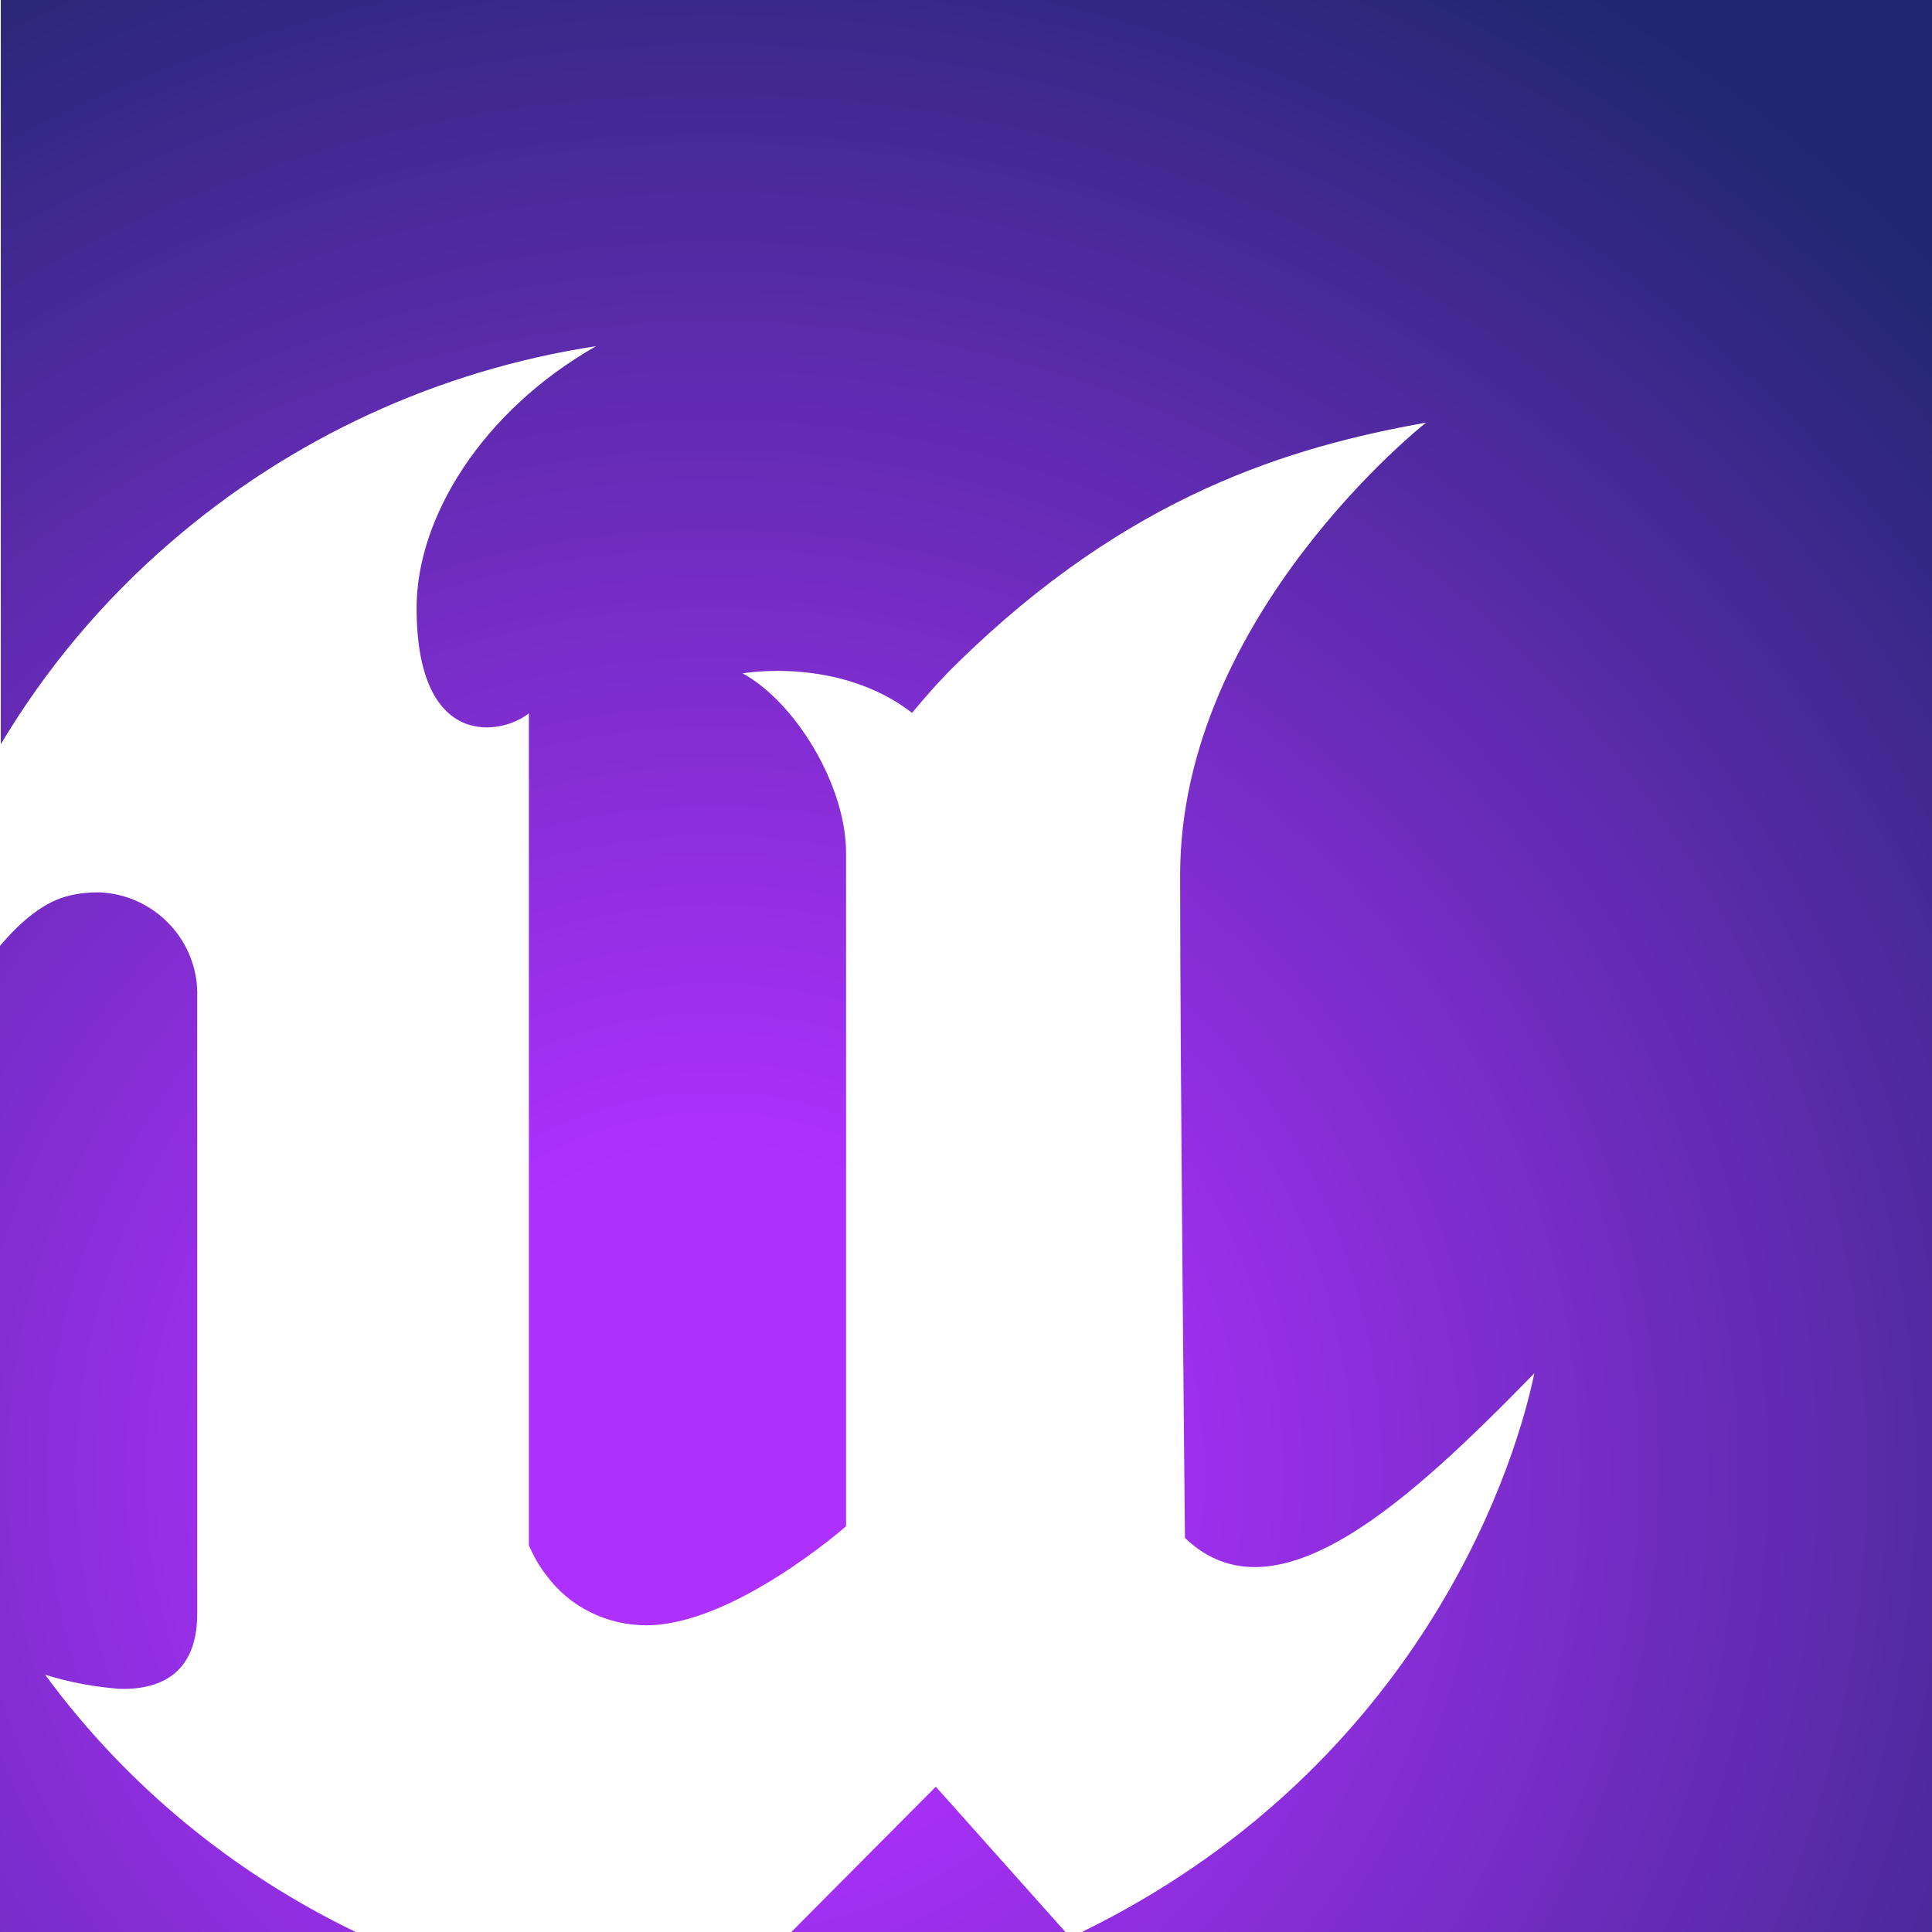
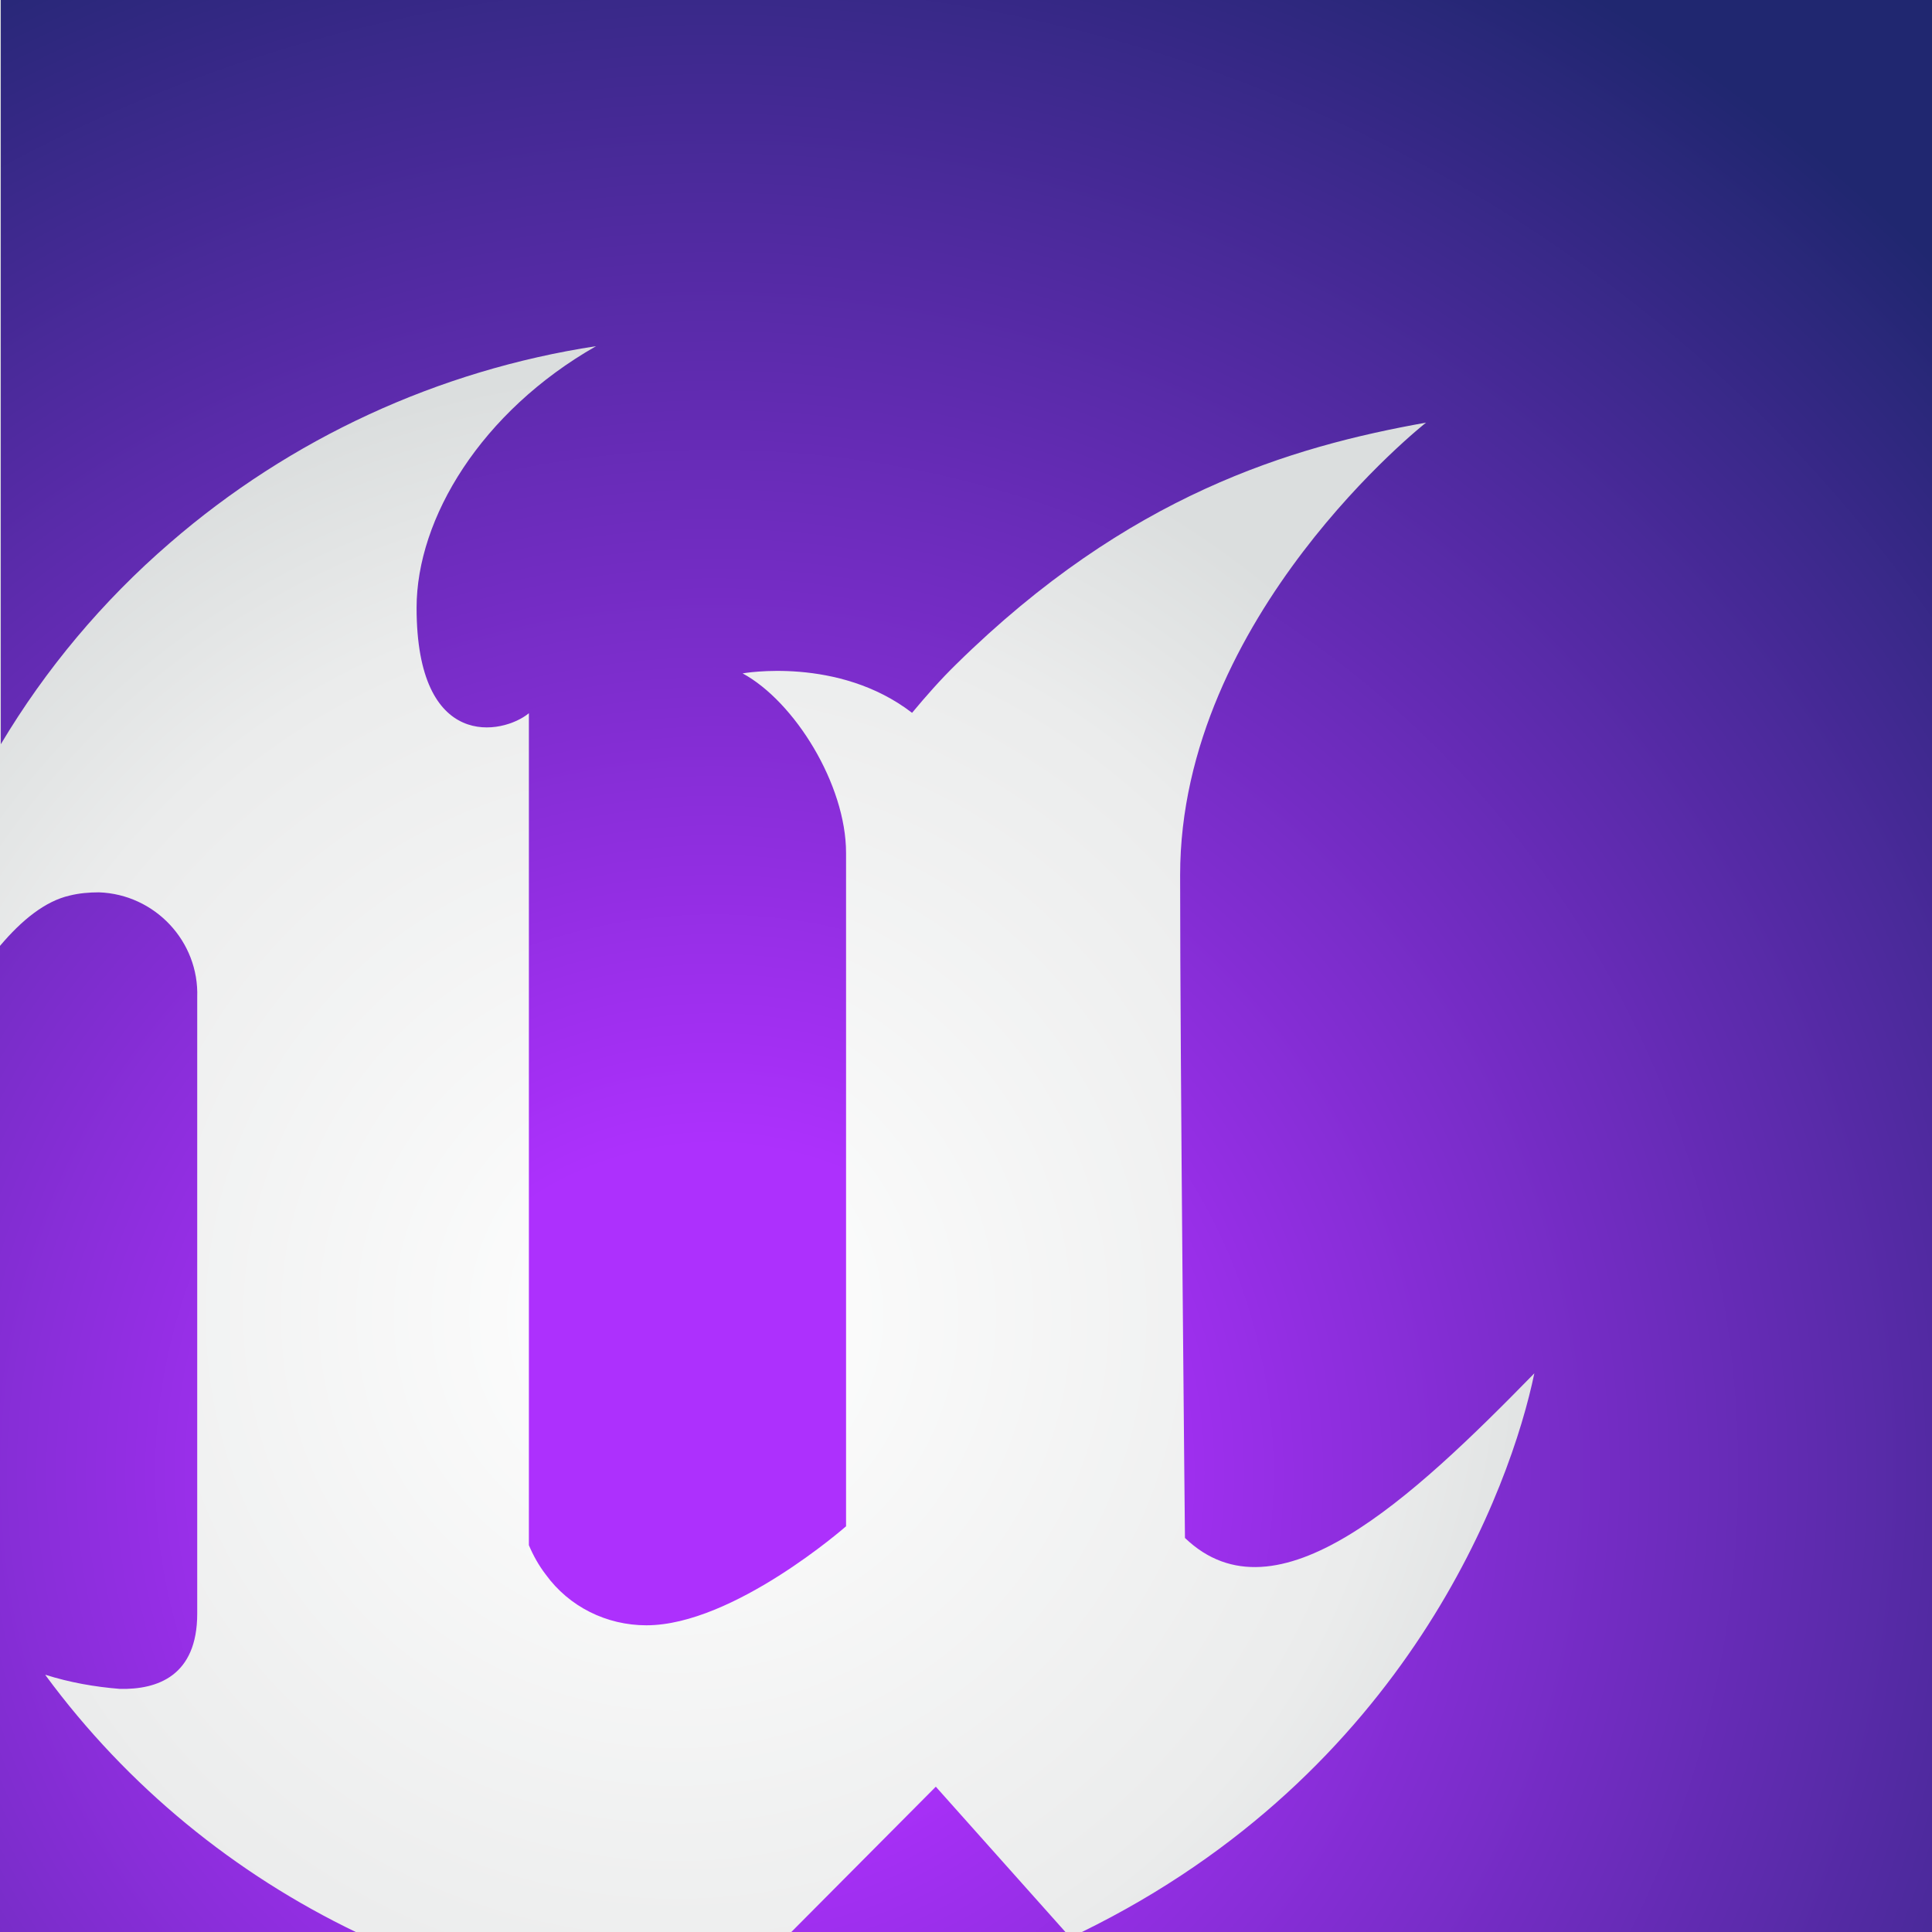
<svg xmlns="http://www.w3.org/2000/svg" id="Layer_1" data-name="Layer 1" viewBox="0 0 48 48">
  <defs>
    <style>
      .cls-1 {
        fill: url(#radial-gradient);
      }
+ 
+       .cls-2 {
+         fill: url(#radial-gradient-2);
+       }
    </style>
-     <radialGradient id="radial-gradient" cx="17.75" cy="36.61" fx="17.75" fy="36.61" r="42.74" gradientUnits="userSpaceOnUse">
+     <radialGradient id="radial-gradient" cx="16.8" cy="32.68" fx="16.8" fy="32.68" r="24" gradientUnits="userSpaceOnUse">
+       <stop offset="0" stop-color="#fff" />
+       <stop offset=".74" stop-color="#ebecec" />
+       <stop offset=".98" stop-color="#dbdede" />
+     </radialGradient>
+     <radialGradient id="radial-gradient-2" cx="17.75" cy="36.61" fx="17.75" fy="36.61" r="42.74" gradientUnits="userSpaceOnUse">
      <stop offset=".19" stop-color="#ad30fd" />
      <stop offset="1" stop-color="#202770" />
    </radialGradient>
  </defs>
-   <path class="cls-1" d="M23.25,44.39l3.22,3.61h-6.81l3.59-3.61ZM1.13,41.61c.6.19,1.22.3,1.85.35.93.02,1.92-.32,1.92-1.87v-15.31c.05-1.39-1.05-2.56-2.44-2.61-.24,0-.49.02-.73.08-.61.14-1.19.61-1.73,1.25v24.51h8.86c-3.02-1.45-5.69-3.62-7.73-6.39ZM48,0v48h-21.12c8.09-3.96,10.66-11.08,11.24-13.88,0,0,0,0,0,0h0s0,0,0,0c-3.05,3.12-6.41,6.27-8.68,4.09,0,0-.12-11.68-.12-16.47,0-6.44,6.11-11.24,6.11-11.24-3.36.6-7.39,1.79-11.67,6-.39.38-.75.79-1.1,1.21-1.83-1.41-4.21-.98-4.21-.98,1.29.7,2.57,2.76,2.57,4.46v16.73s-2.8,2.46-4.96,2.46c-.99,0-1.92-.46-2.5-1.26-.17-.22-.31-.47-.42-.73v-20.67c-.64.53-2.79.96-2.79-2.62,0-2.22,1.6-4.87,4.46-6.5-3.92.6-7.59,2.29-10.59,4.89-1.68,1.45-3.09,3.14-4.2,5V0h48Z" />
+   <rect class="cls-1" width="48" height="48" />
+   <path class="cls-2" d="M23.25,44.39l3.22,3.61h-6.81l3.59-3.61ZM1.13,41.61c.6.19,1.22.3,1.85.35.93.02,1.92-.32,1.92-1.87v-15.31c.05-1.39-1.05-2.56-2.44-2.61-.24,0-.49.02-.73.08-.61.14-1.19.61-1.73,1.25v24.51h8.86c-3.02-1.45-5.69-3.62-7.73-6.39ZM48,0v48h-21.12c8.09-3.96,10.66-11.08,11.24-13.88,0,0,0,0,0,0h0s0,0,0,0c-3.05,3.12-6.41,6.27-8.68,4.09,0,0-.12-11.68-.12-16.47,0-6.44,6.11-11.24,6.11-11.24-3.36.6-7.39,1.79-11.67,6-.39.38-.75.79-1.1,1.21-1.83-1.41-4.21-.98-4.21-.98,1.29.7,2.57,2.76,2.57,4.46v16.73s-2.8,2.46-4.96,2.46c-.99,0-1.92-.46-2.5-1.26-.17-.22-.31-.47-.42-.73v-20.67c-.64.53-2.79.96-2.79-2.62,0-2.22,1.6-4.87,4.46-6.5-3.92.6-7.59,2.29-10.59,4.89-1.68,1.45-3.09,3.14-4.2,5V0h48Z" />
</svg>
